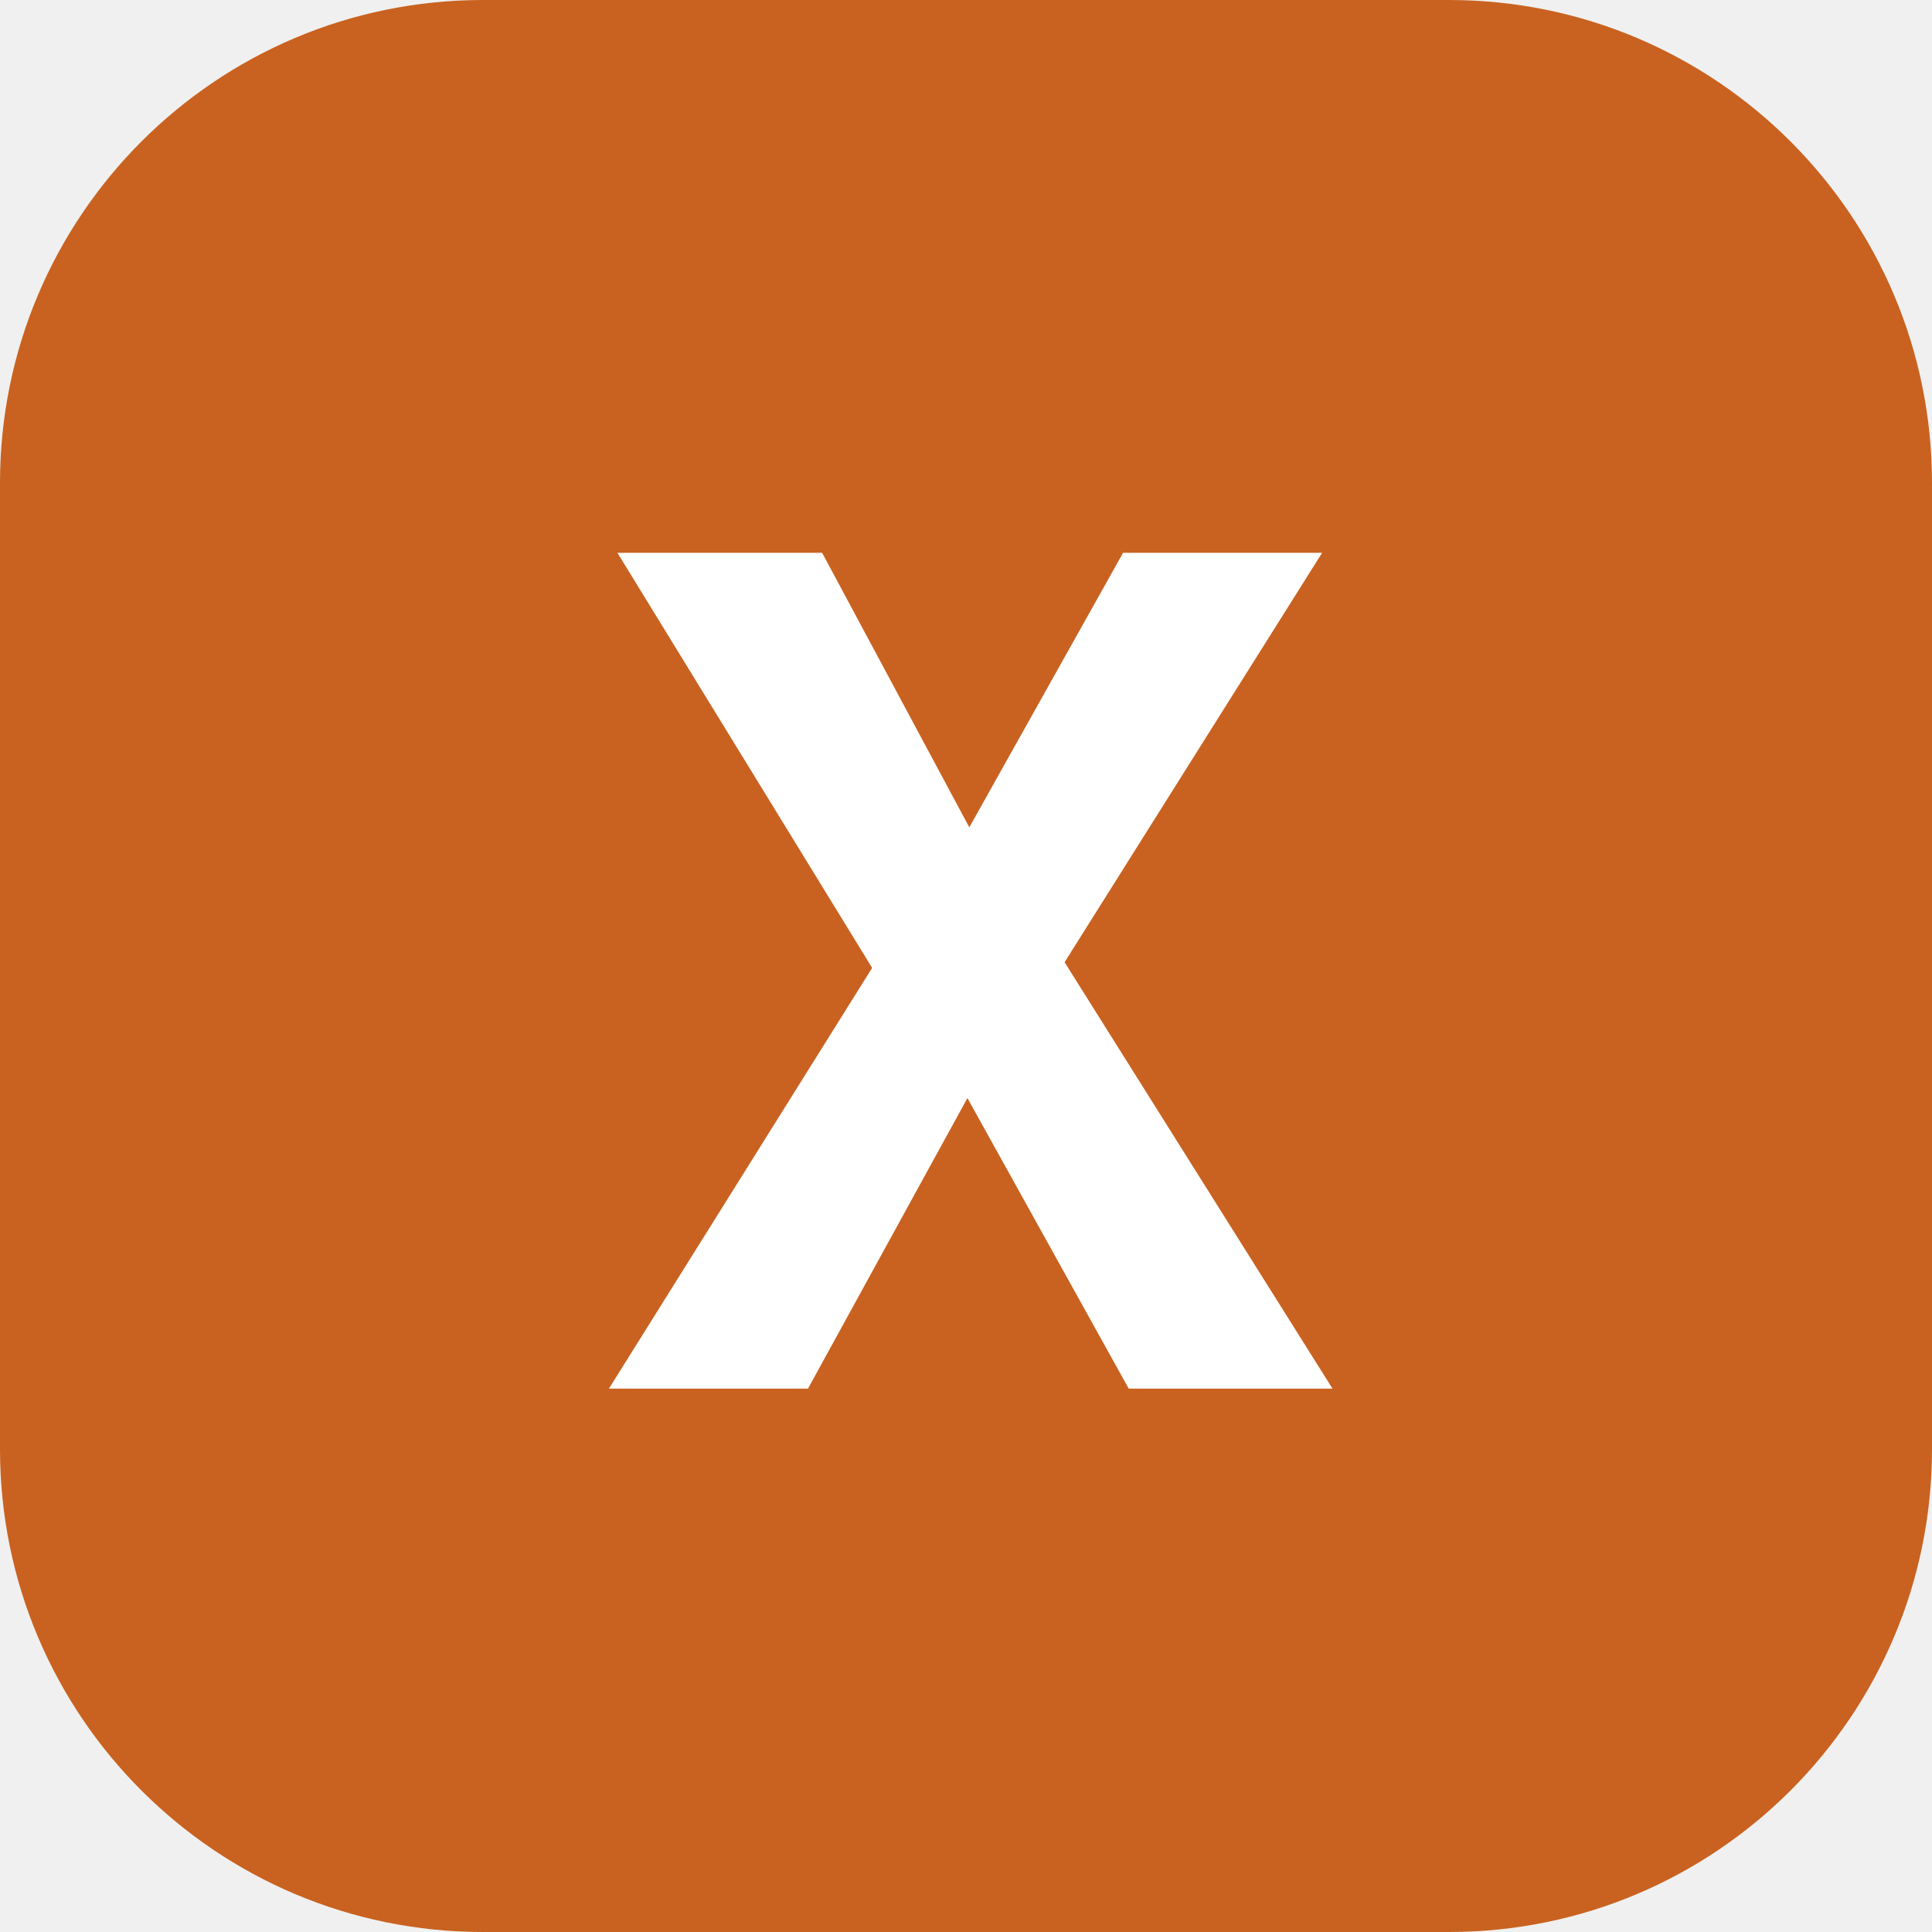
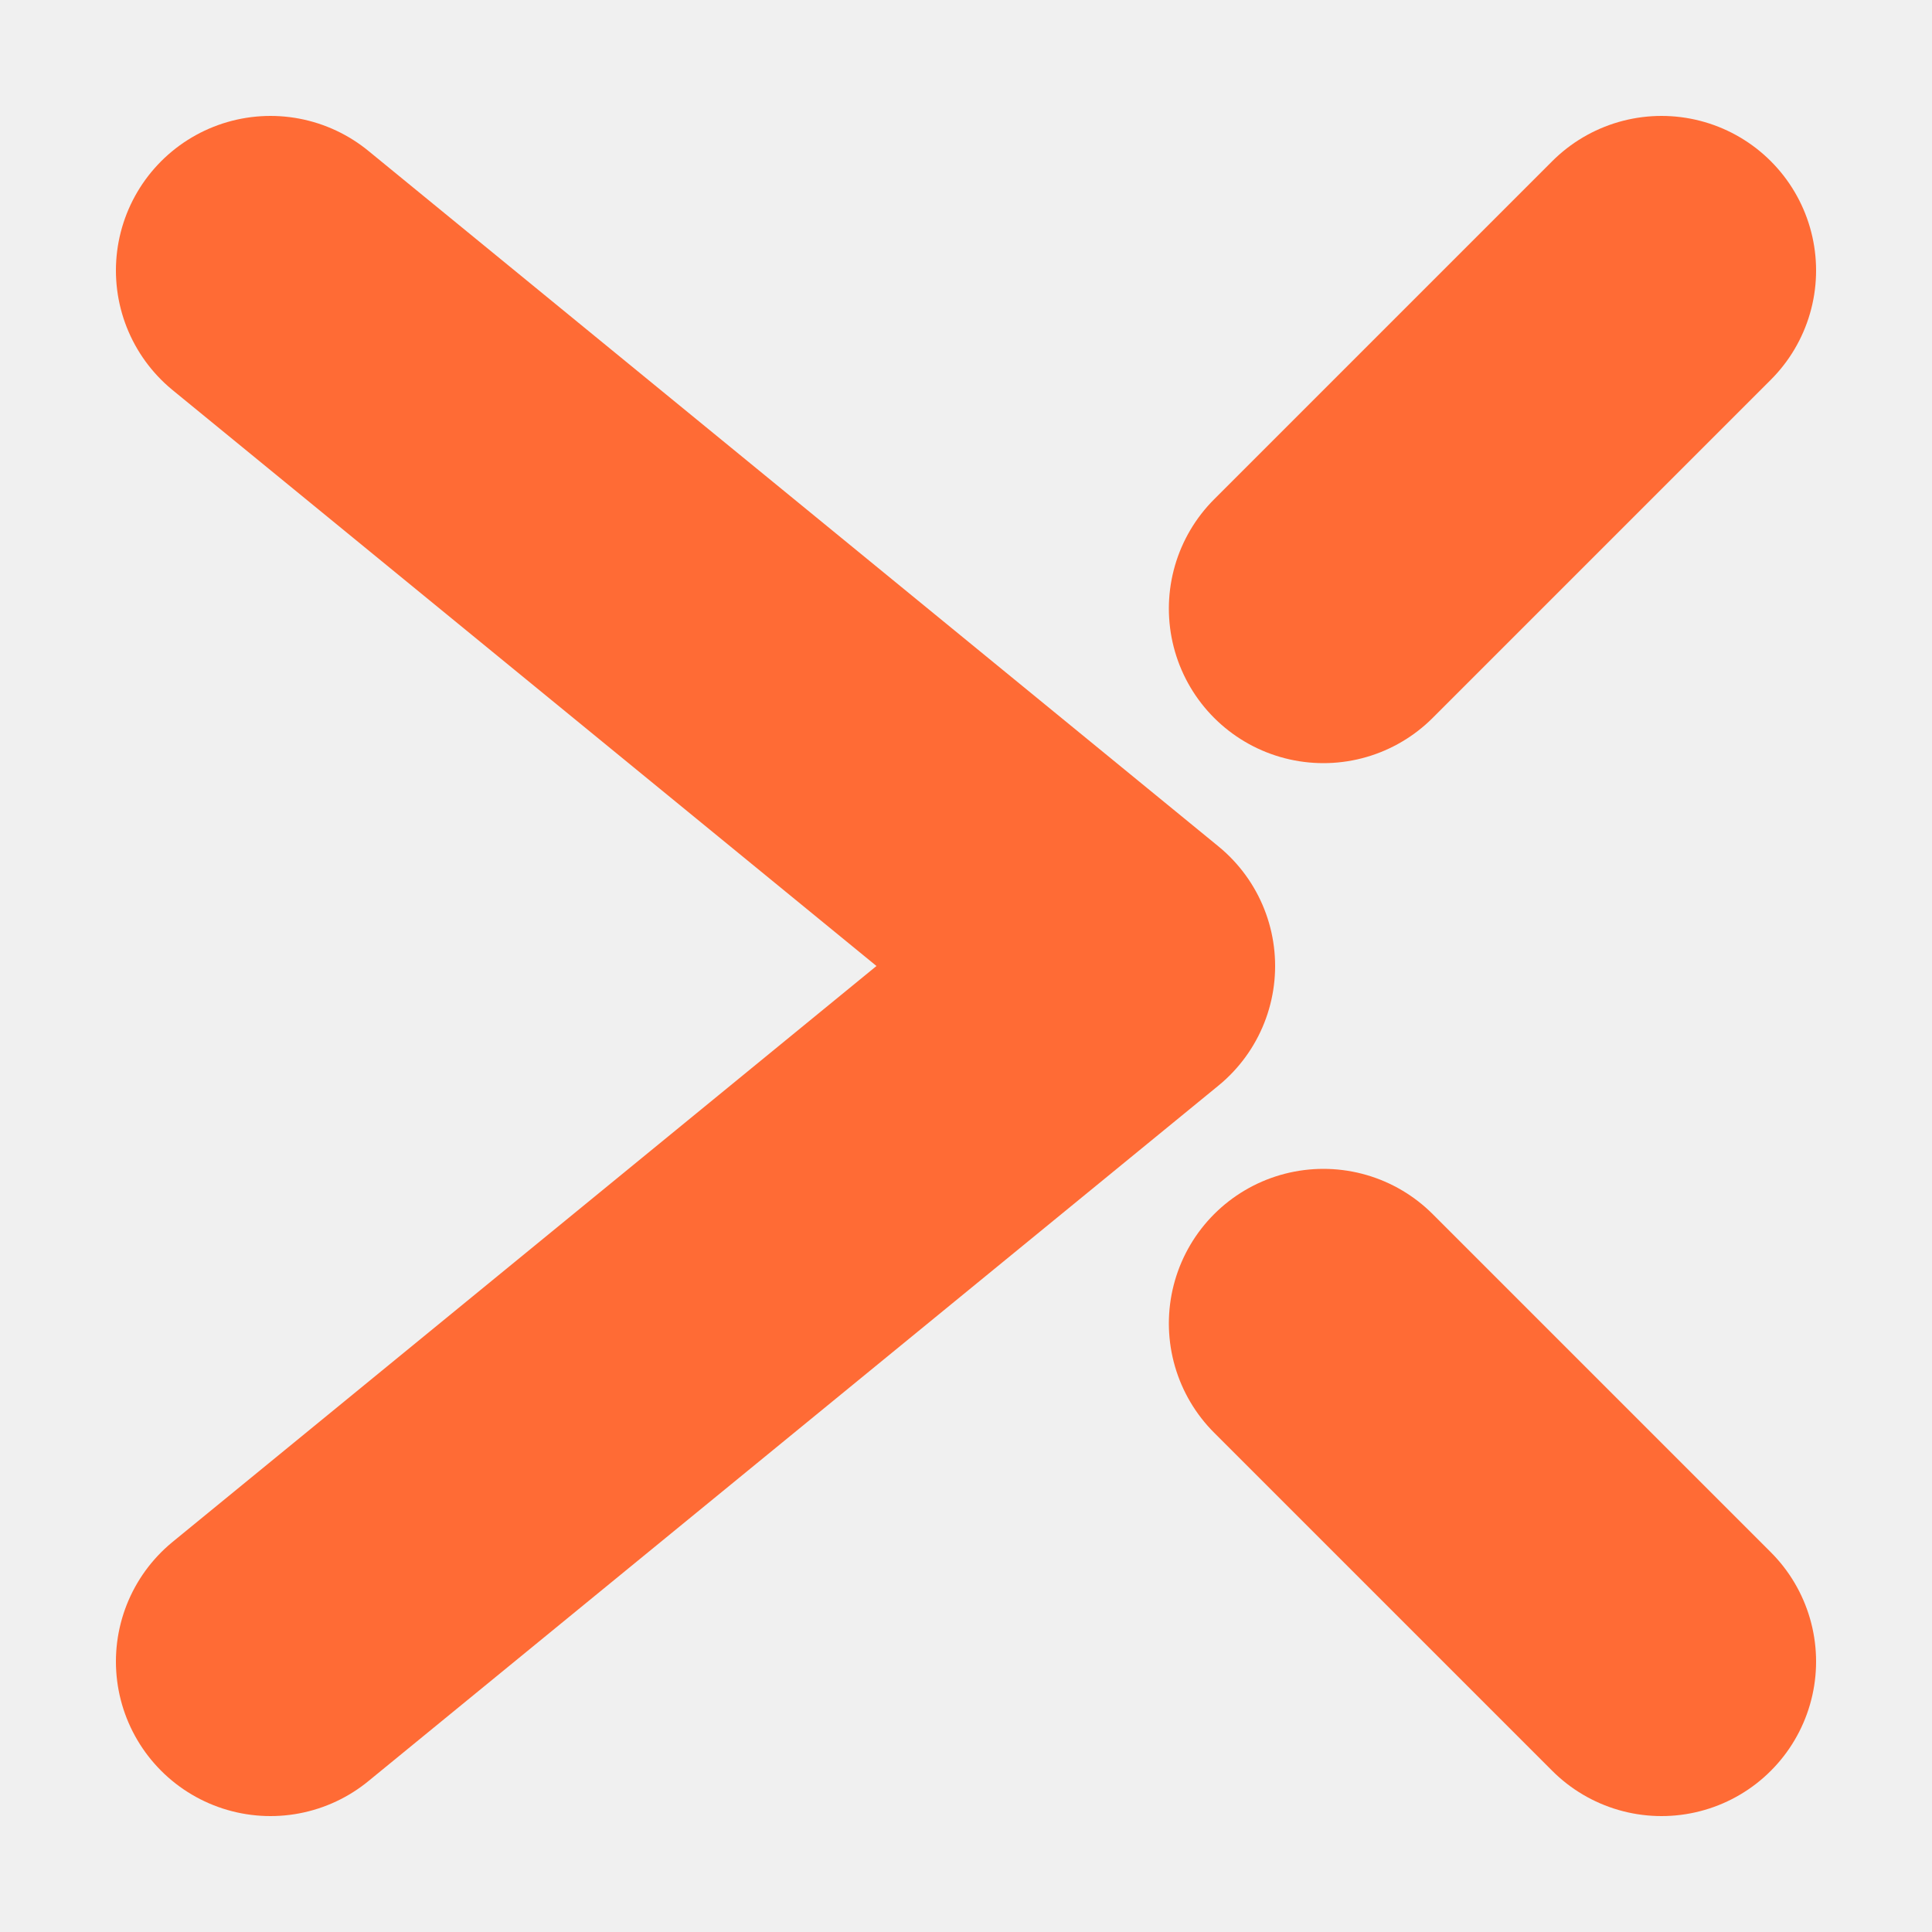
- <svg xmlns="http://www.w3.org/2000/svg" viewBox="0 0 32 32" role="img" aria-label="Xabor">
-   <rect width="32" height="32" rx="8" fill="#C96220" />
-   <text x="16" y="23" text-anchor="middle" font-family="-apple-system, Helvetica, Arial, sans-serif" font-size="19" font-weight="900" fill="#FFFFFF">X</text>
+ <svg xmlns="http://www.w3.org/2000/svg" viewBox="0 0 100 100" role="img" aria-label="Xabor">
+   <g fill="none" stroke="#FF6B35" stroke-width="16" stroke-linecap="round" stroke-linejoin="round">
+     <path d="M14 14 L58 50 L14 86" />
+     <path d="M86 14 L68.5 31.5" />
+     <path d="M86 86 L68.5 68.5" />
+   </g>
</svg>
